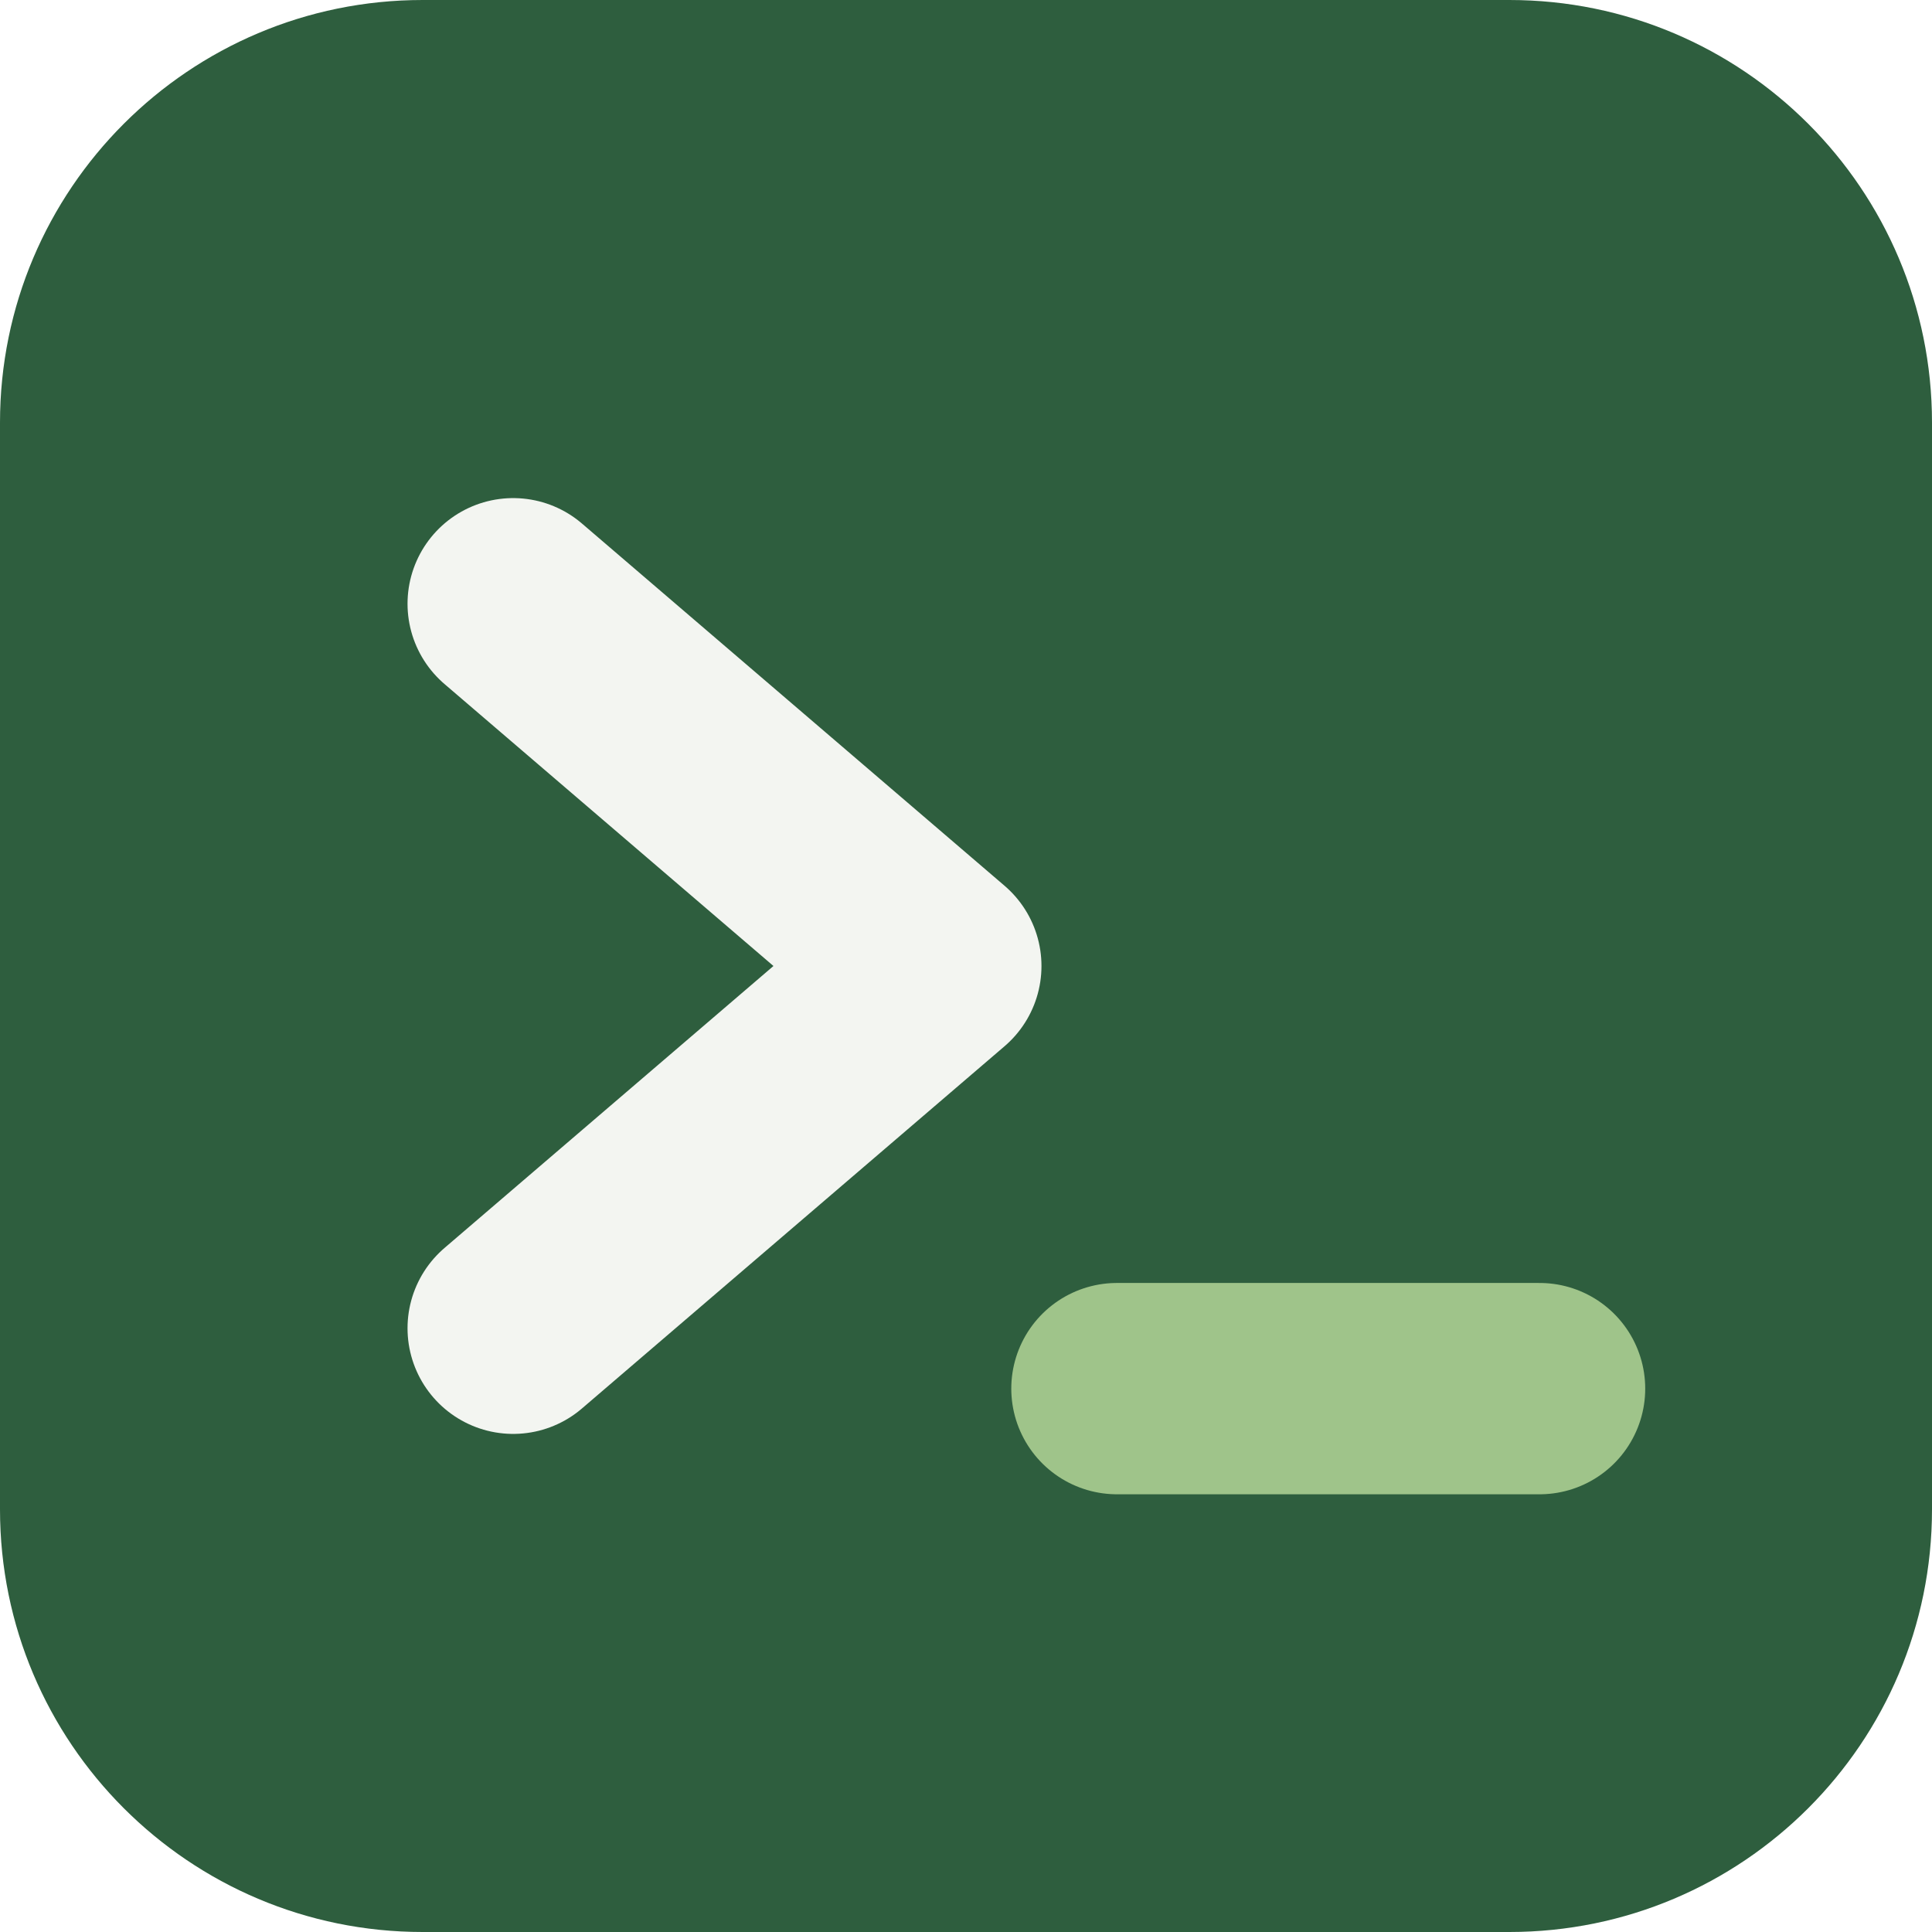
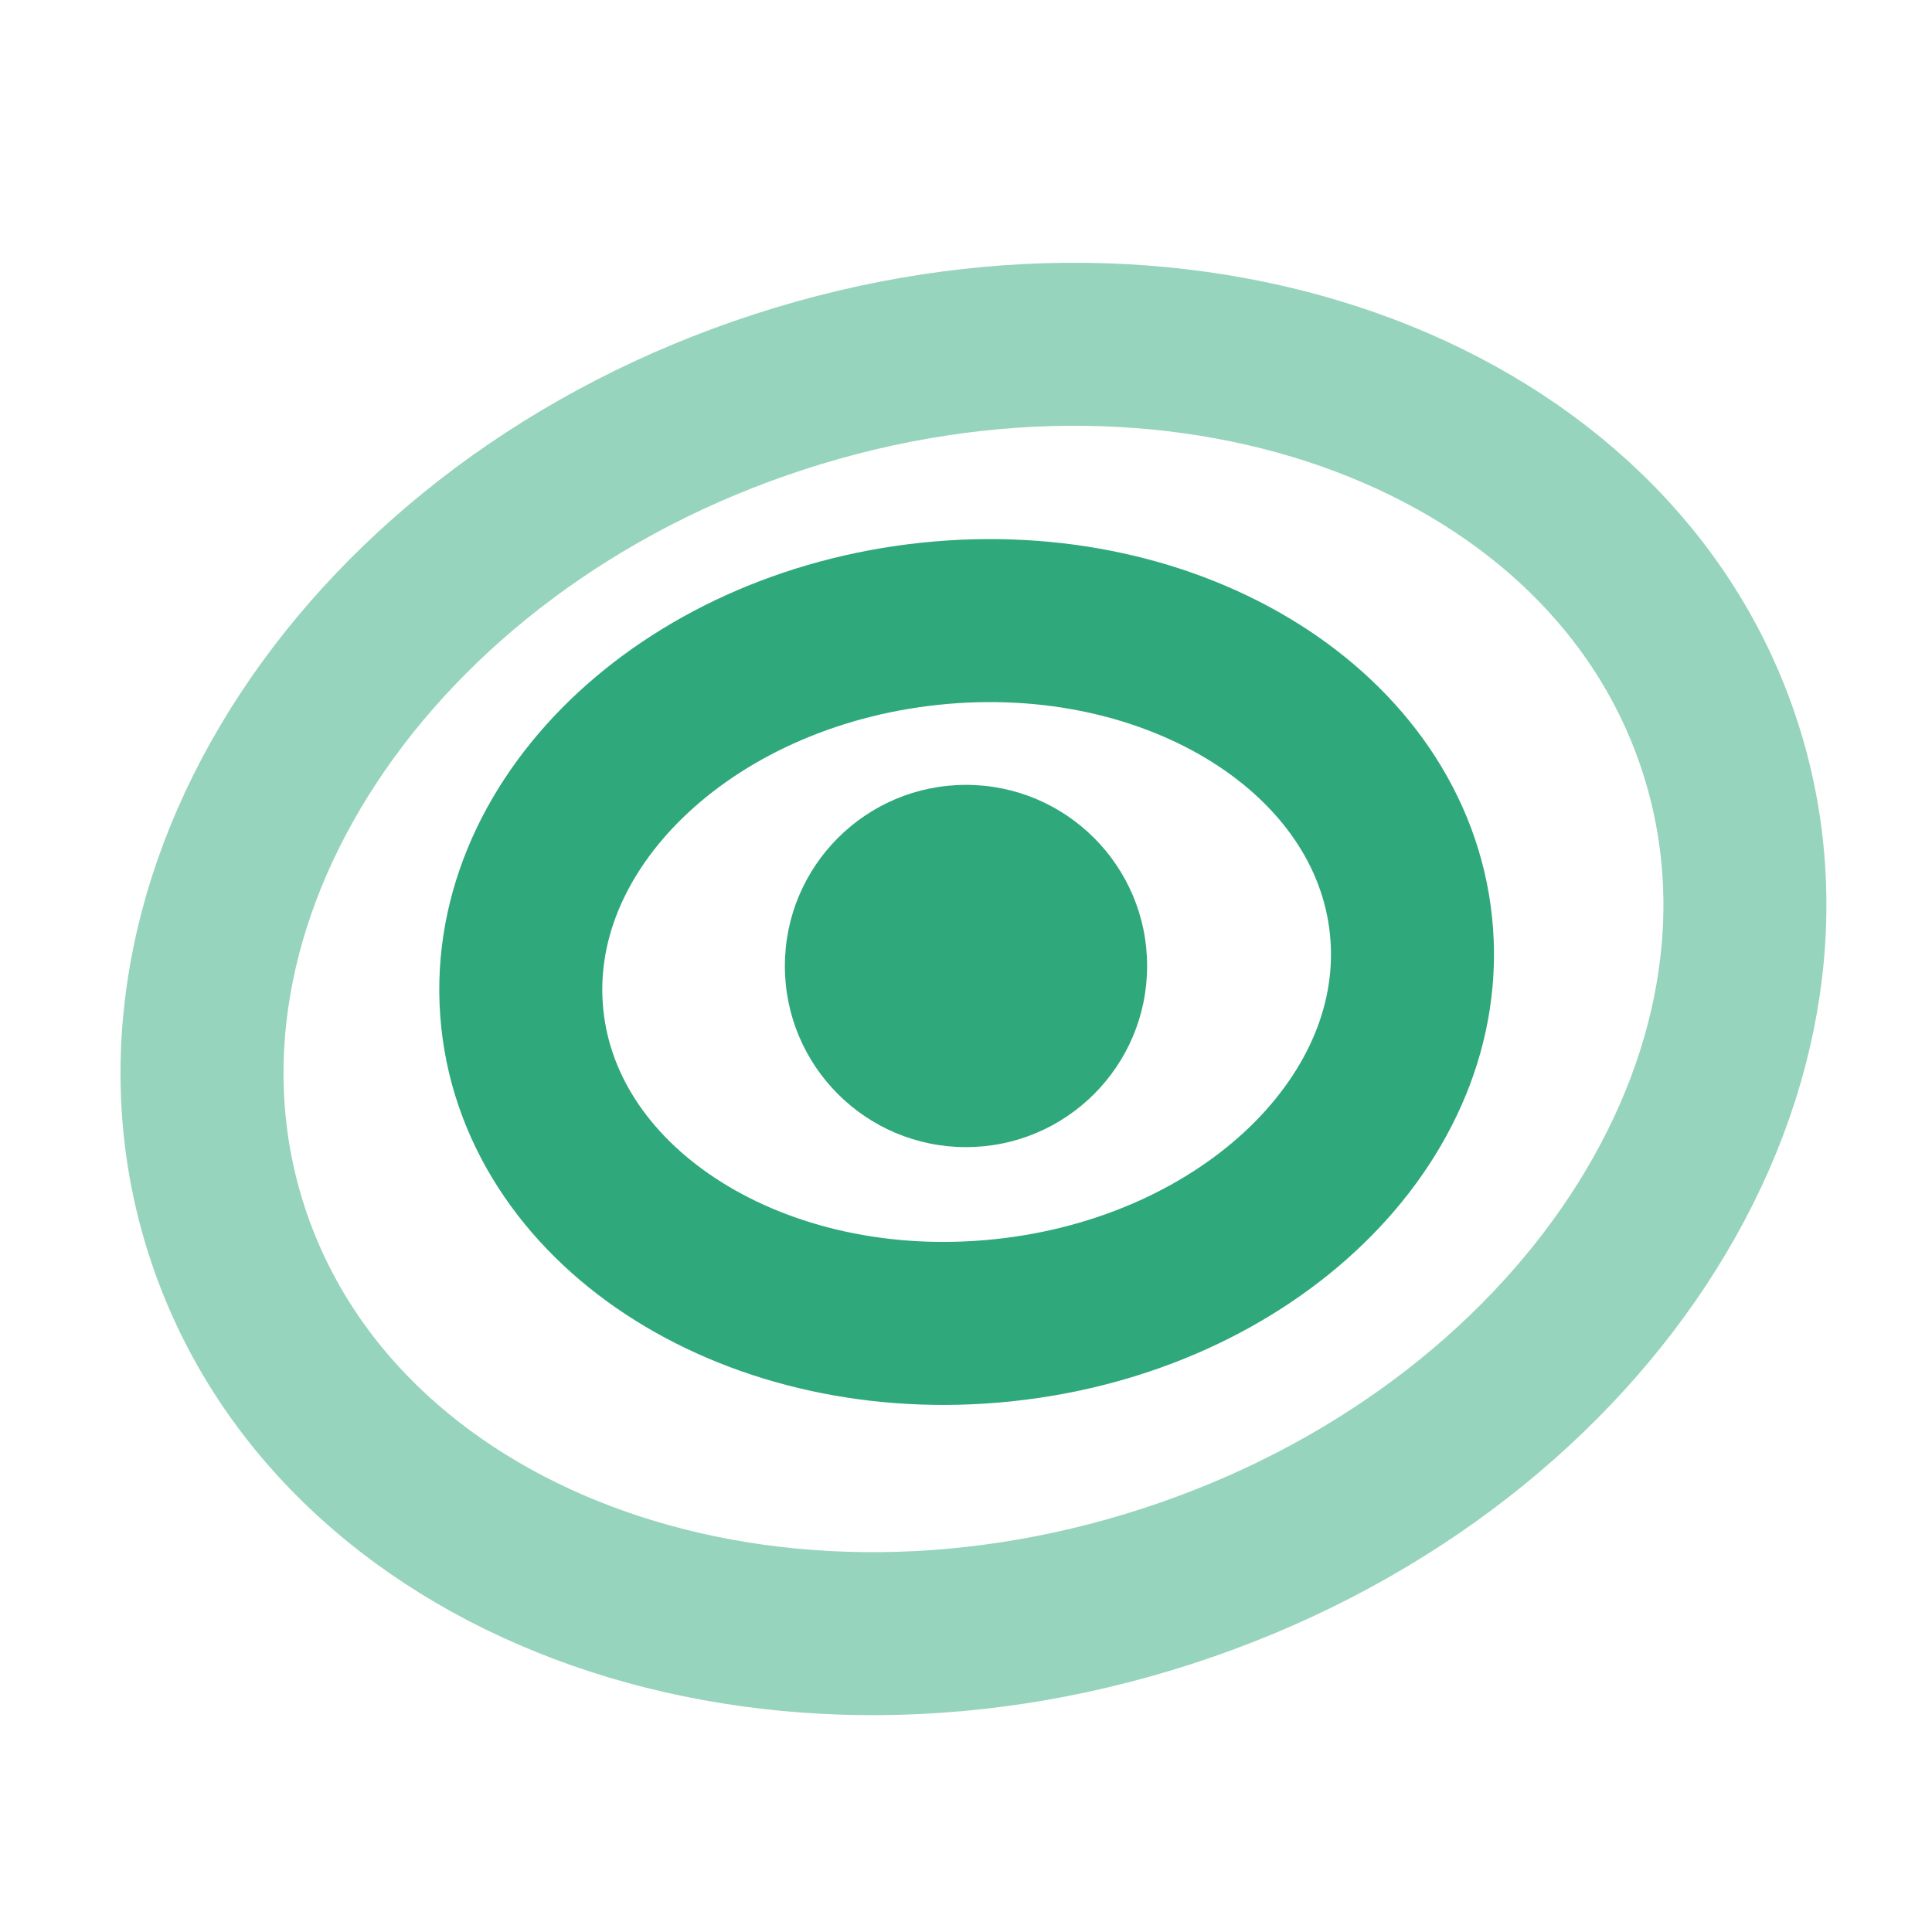
- <svg xmlns="http://www.w3.org/2000/svg" viewBox="0 0 64 64">
-   <rect width="64" height="64" rx="14" fill="#2E5E3E" />
-   <path d="M17 20L31 32L17 44" fill="none" stroke="#F3F5F1" stroke-width="7" stroke-linecap="round" stroke-linejoin="round" />
-   <path d="M37 46H51" stroke="#9FC48A" stroke-width="7" stroke-linecap="round" />
+ <svg xmlns="http://www.w3.org/2000/svg" viewBox="0 0 32 32">
+   <g fill="none" stroke="#2FA97B" stroke-width="2.7">
+     <ellipse cx="16" cy="16.4" rx="13" ry="10.4" transform="rotate(-18 16 16)" opacity=".5" />
+     <ellipse cx="16" cy="16.1" rx="7.4" ry="5.8" transform="rotate(-6 16 16)" />
+   </g>
+   <circle cx="16" cy="16" r="3" fill="#2FA97B" />
</svg>
